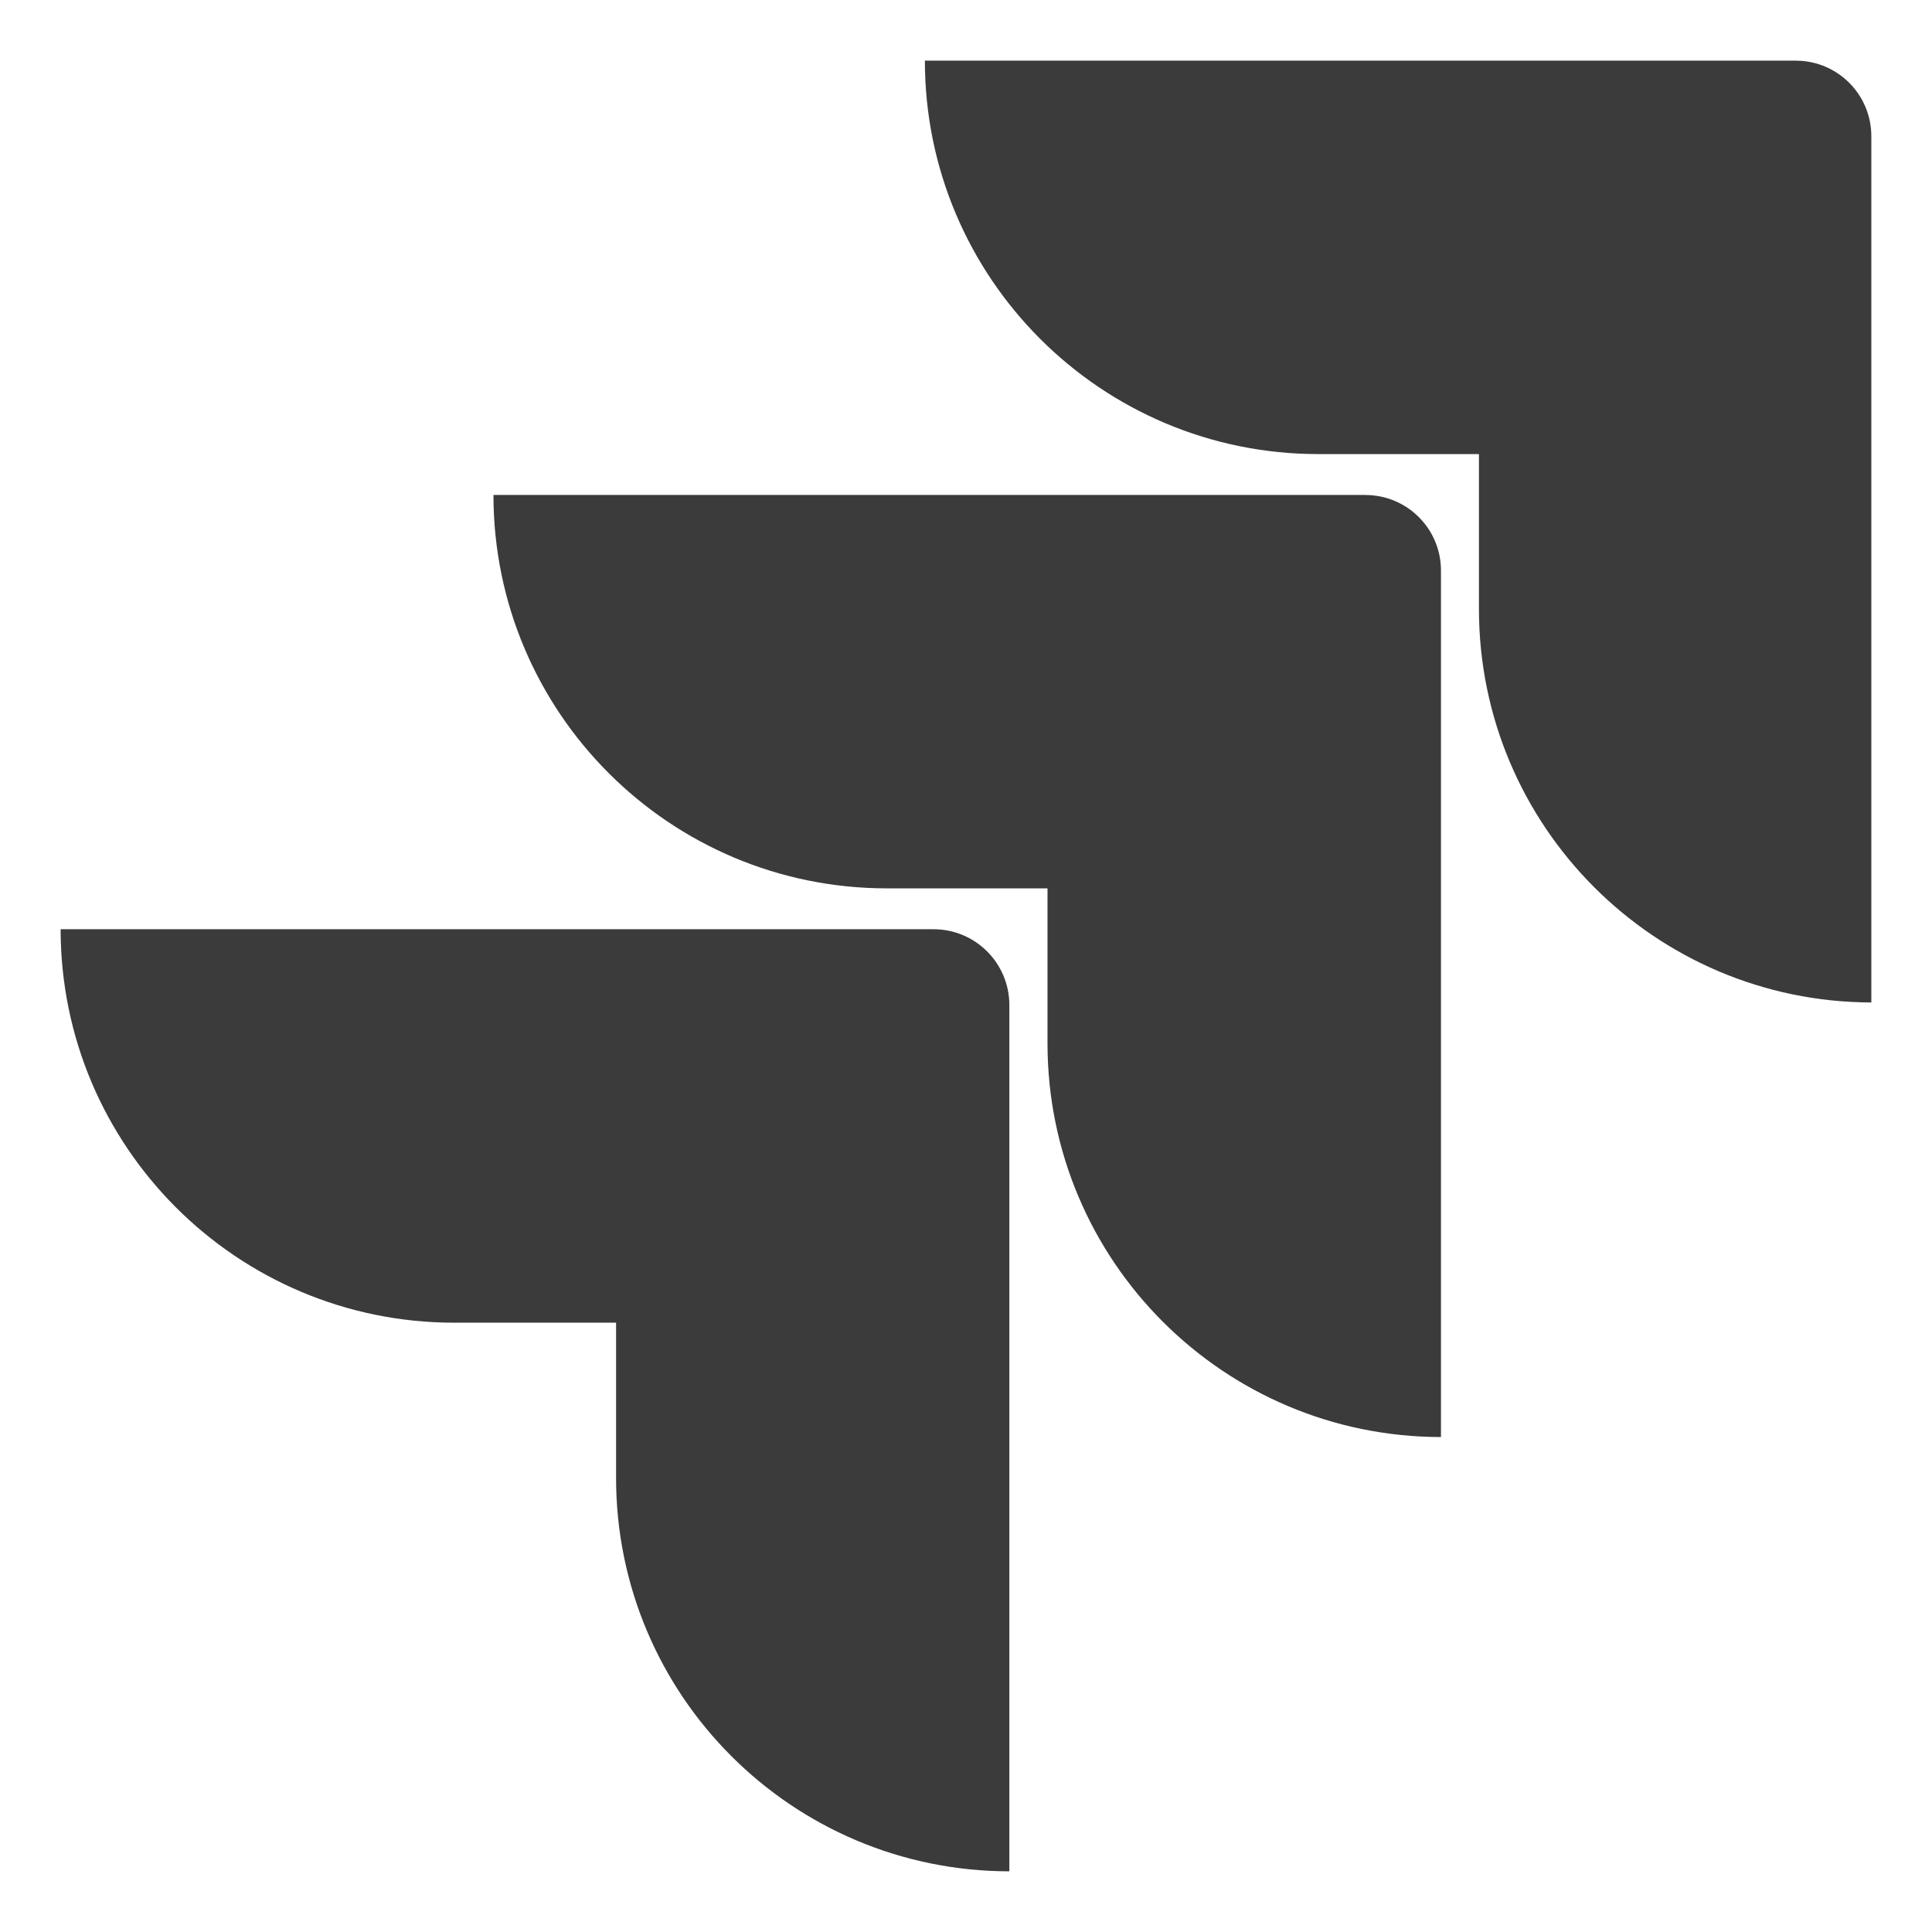
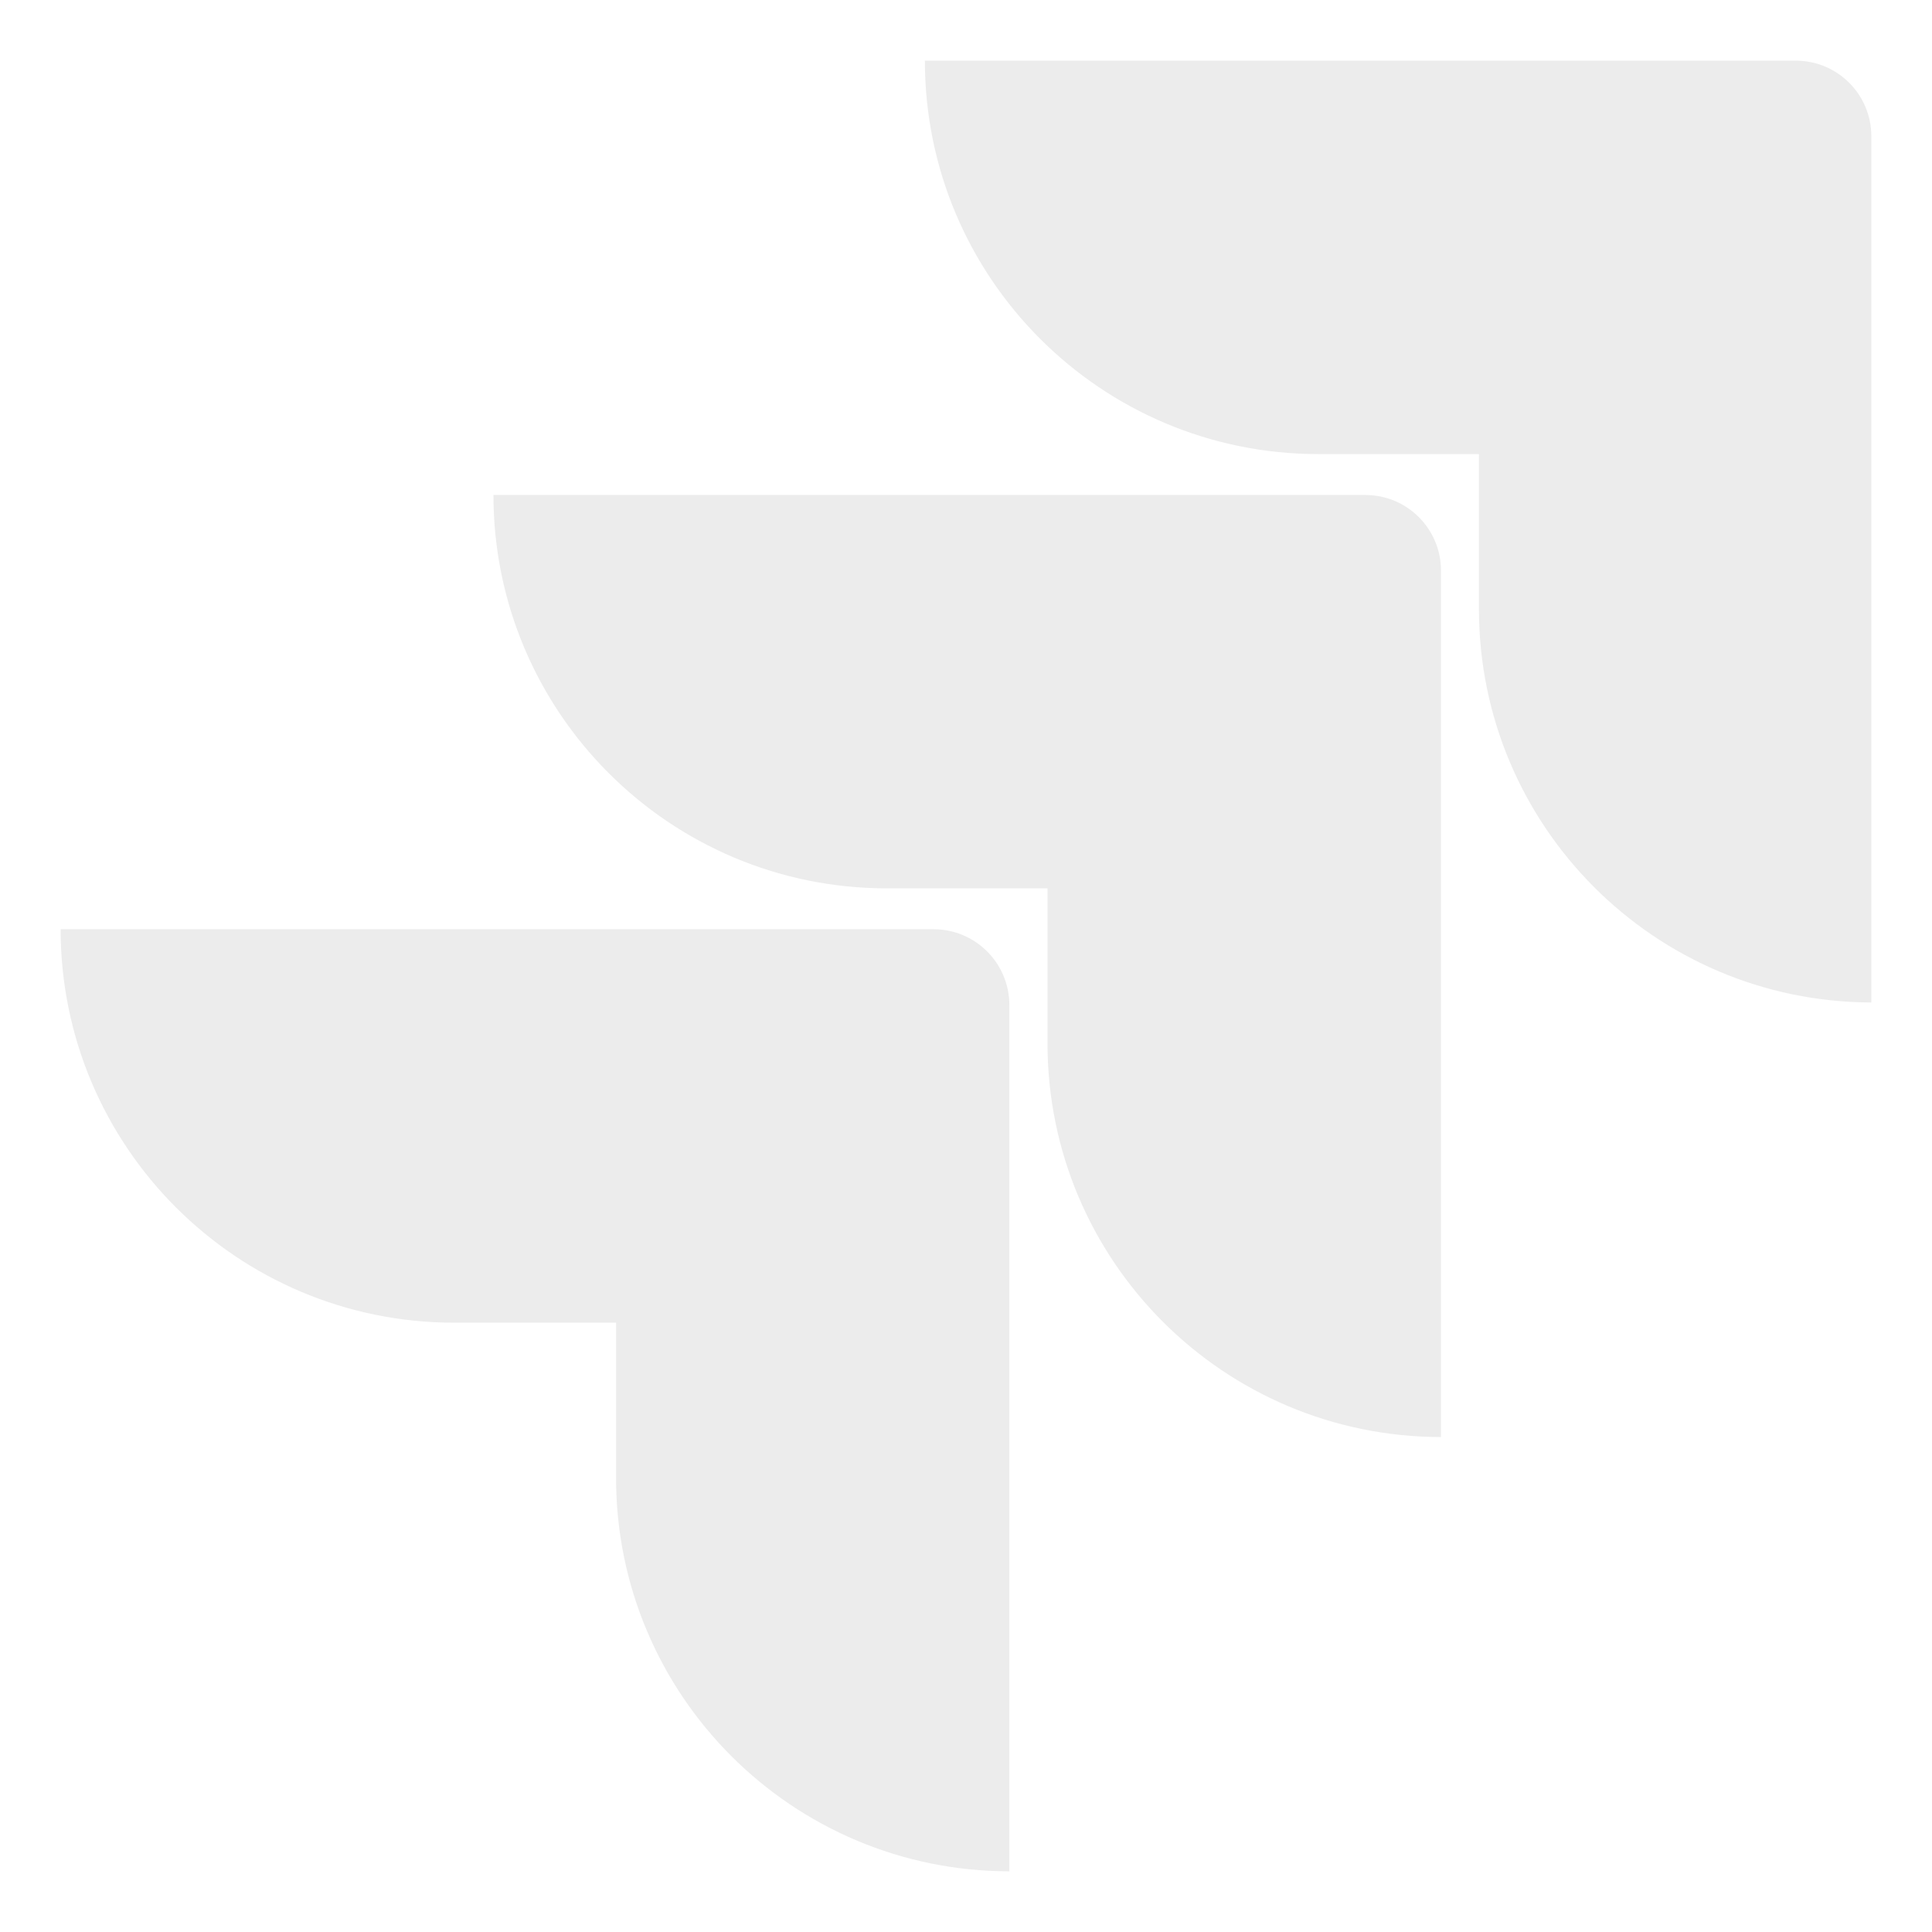
- <svg xmlns="http://www.w3.org/2000/svg" fill="#3b3b3b" width="800px" height="800px" viewBox="0 0 32 32" version="1.1">
+ <svg xmlns="http://www.w3.org/2000/svg" fill="#ececec" width="800px" height="800px" viewBox="0 0 32 32" version="1.1">
  <path d="M29.762 1.004h-14.443c0 0 0 0 0 0 0 3.599 2.918 6.517 6.517 6.517 0 0 0 0 0 0h2.66v2.571c0.003 3.591 2.91 6.502 6.498 6.512h0.001v-14.343c0-0.002 0-0.003 0-0.005 0-0.685-0.55-1.241-1.232-1.251h-0.001zM22.616 8.198h-14.443c0.001 3.599 2.918 6.516 6.517 6.516h2.66v2.572c0.003 3.598 2.919 6.513 6.517 6.516h0v-14.352c0-0.691-0.56-1.251-1.251-1.251v0zM15.464 15.391h-14.46c0.002 3.6 2.921 6.517 6.521 6.517 0.006 0 0.012 0 0.018-0h2.661v2.57c0 0 0 0 0 0 0 3.598 2.916 6.515 6.514 6.517h0v-14.348c0-0.694-0.562-1.256-1.256-1.256v0z" />
</svg>
